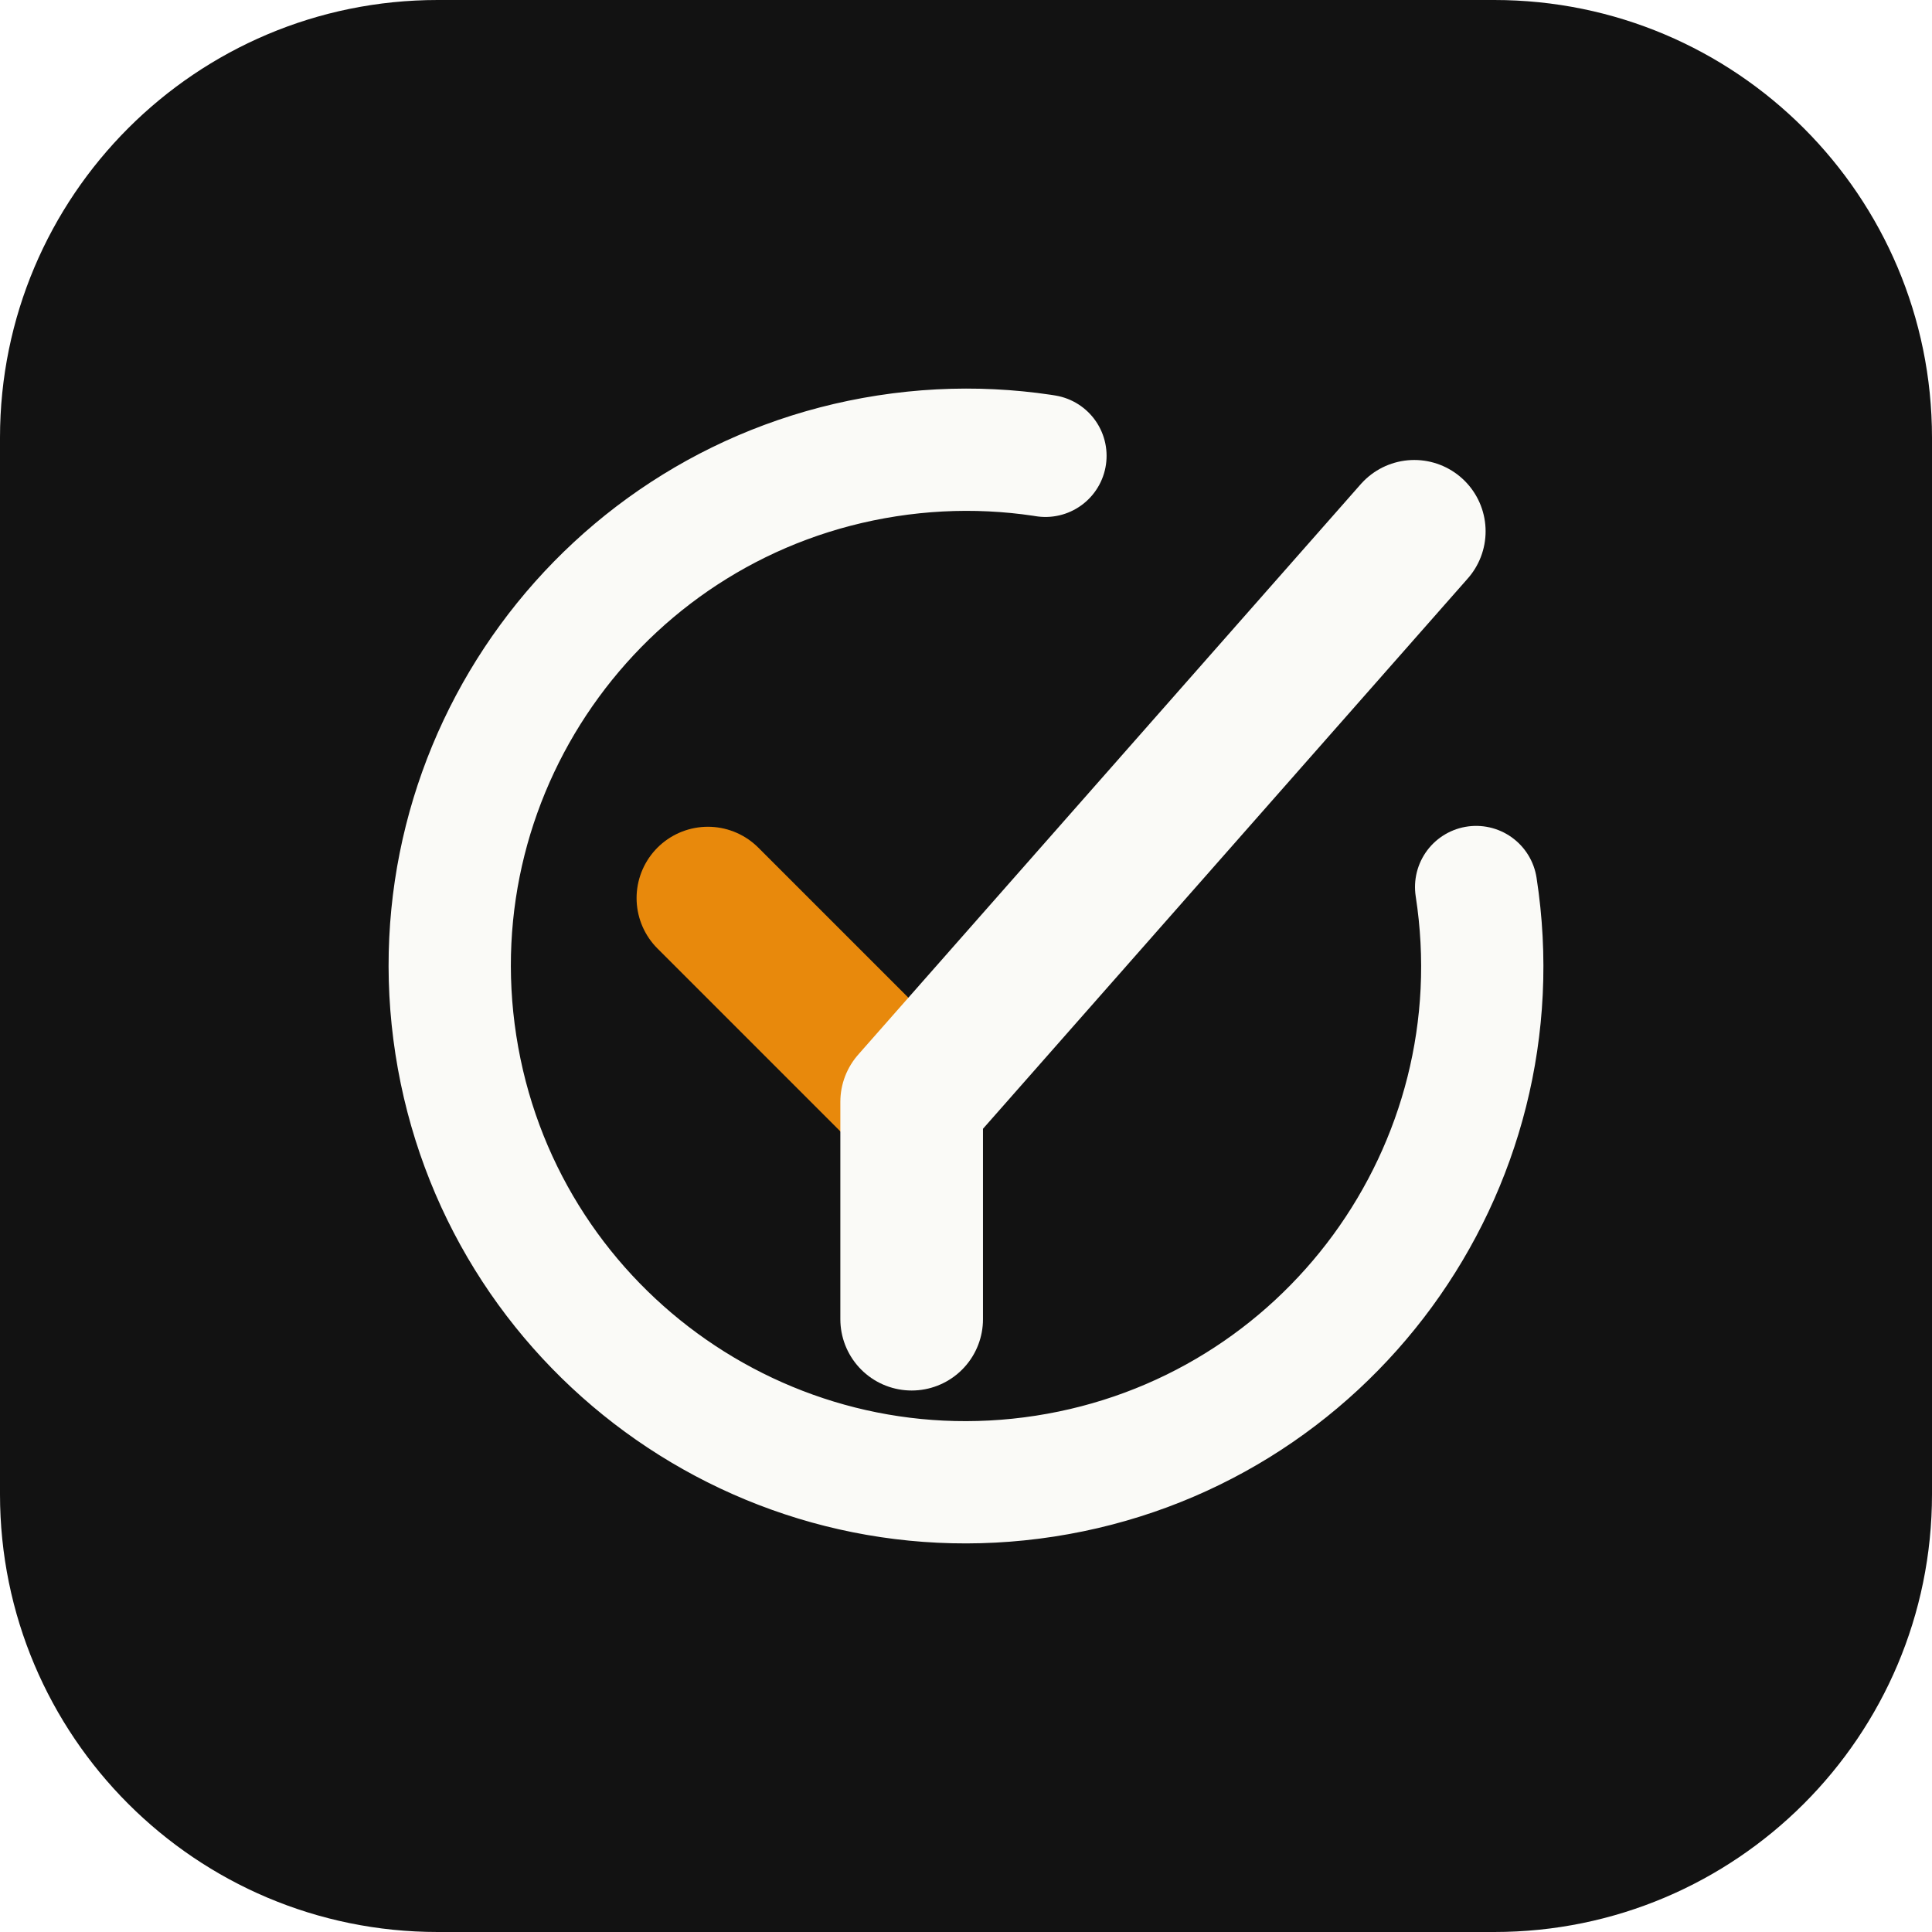
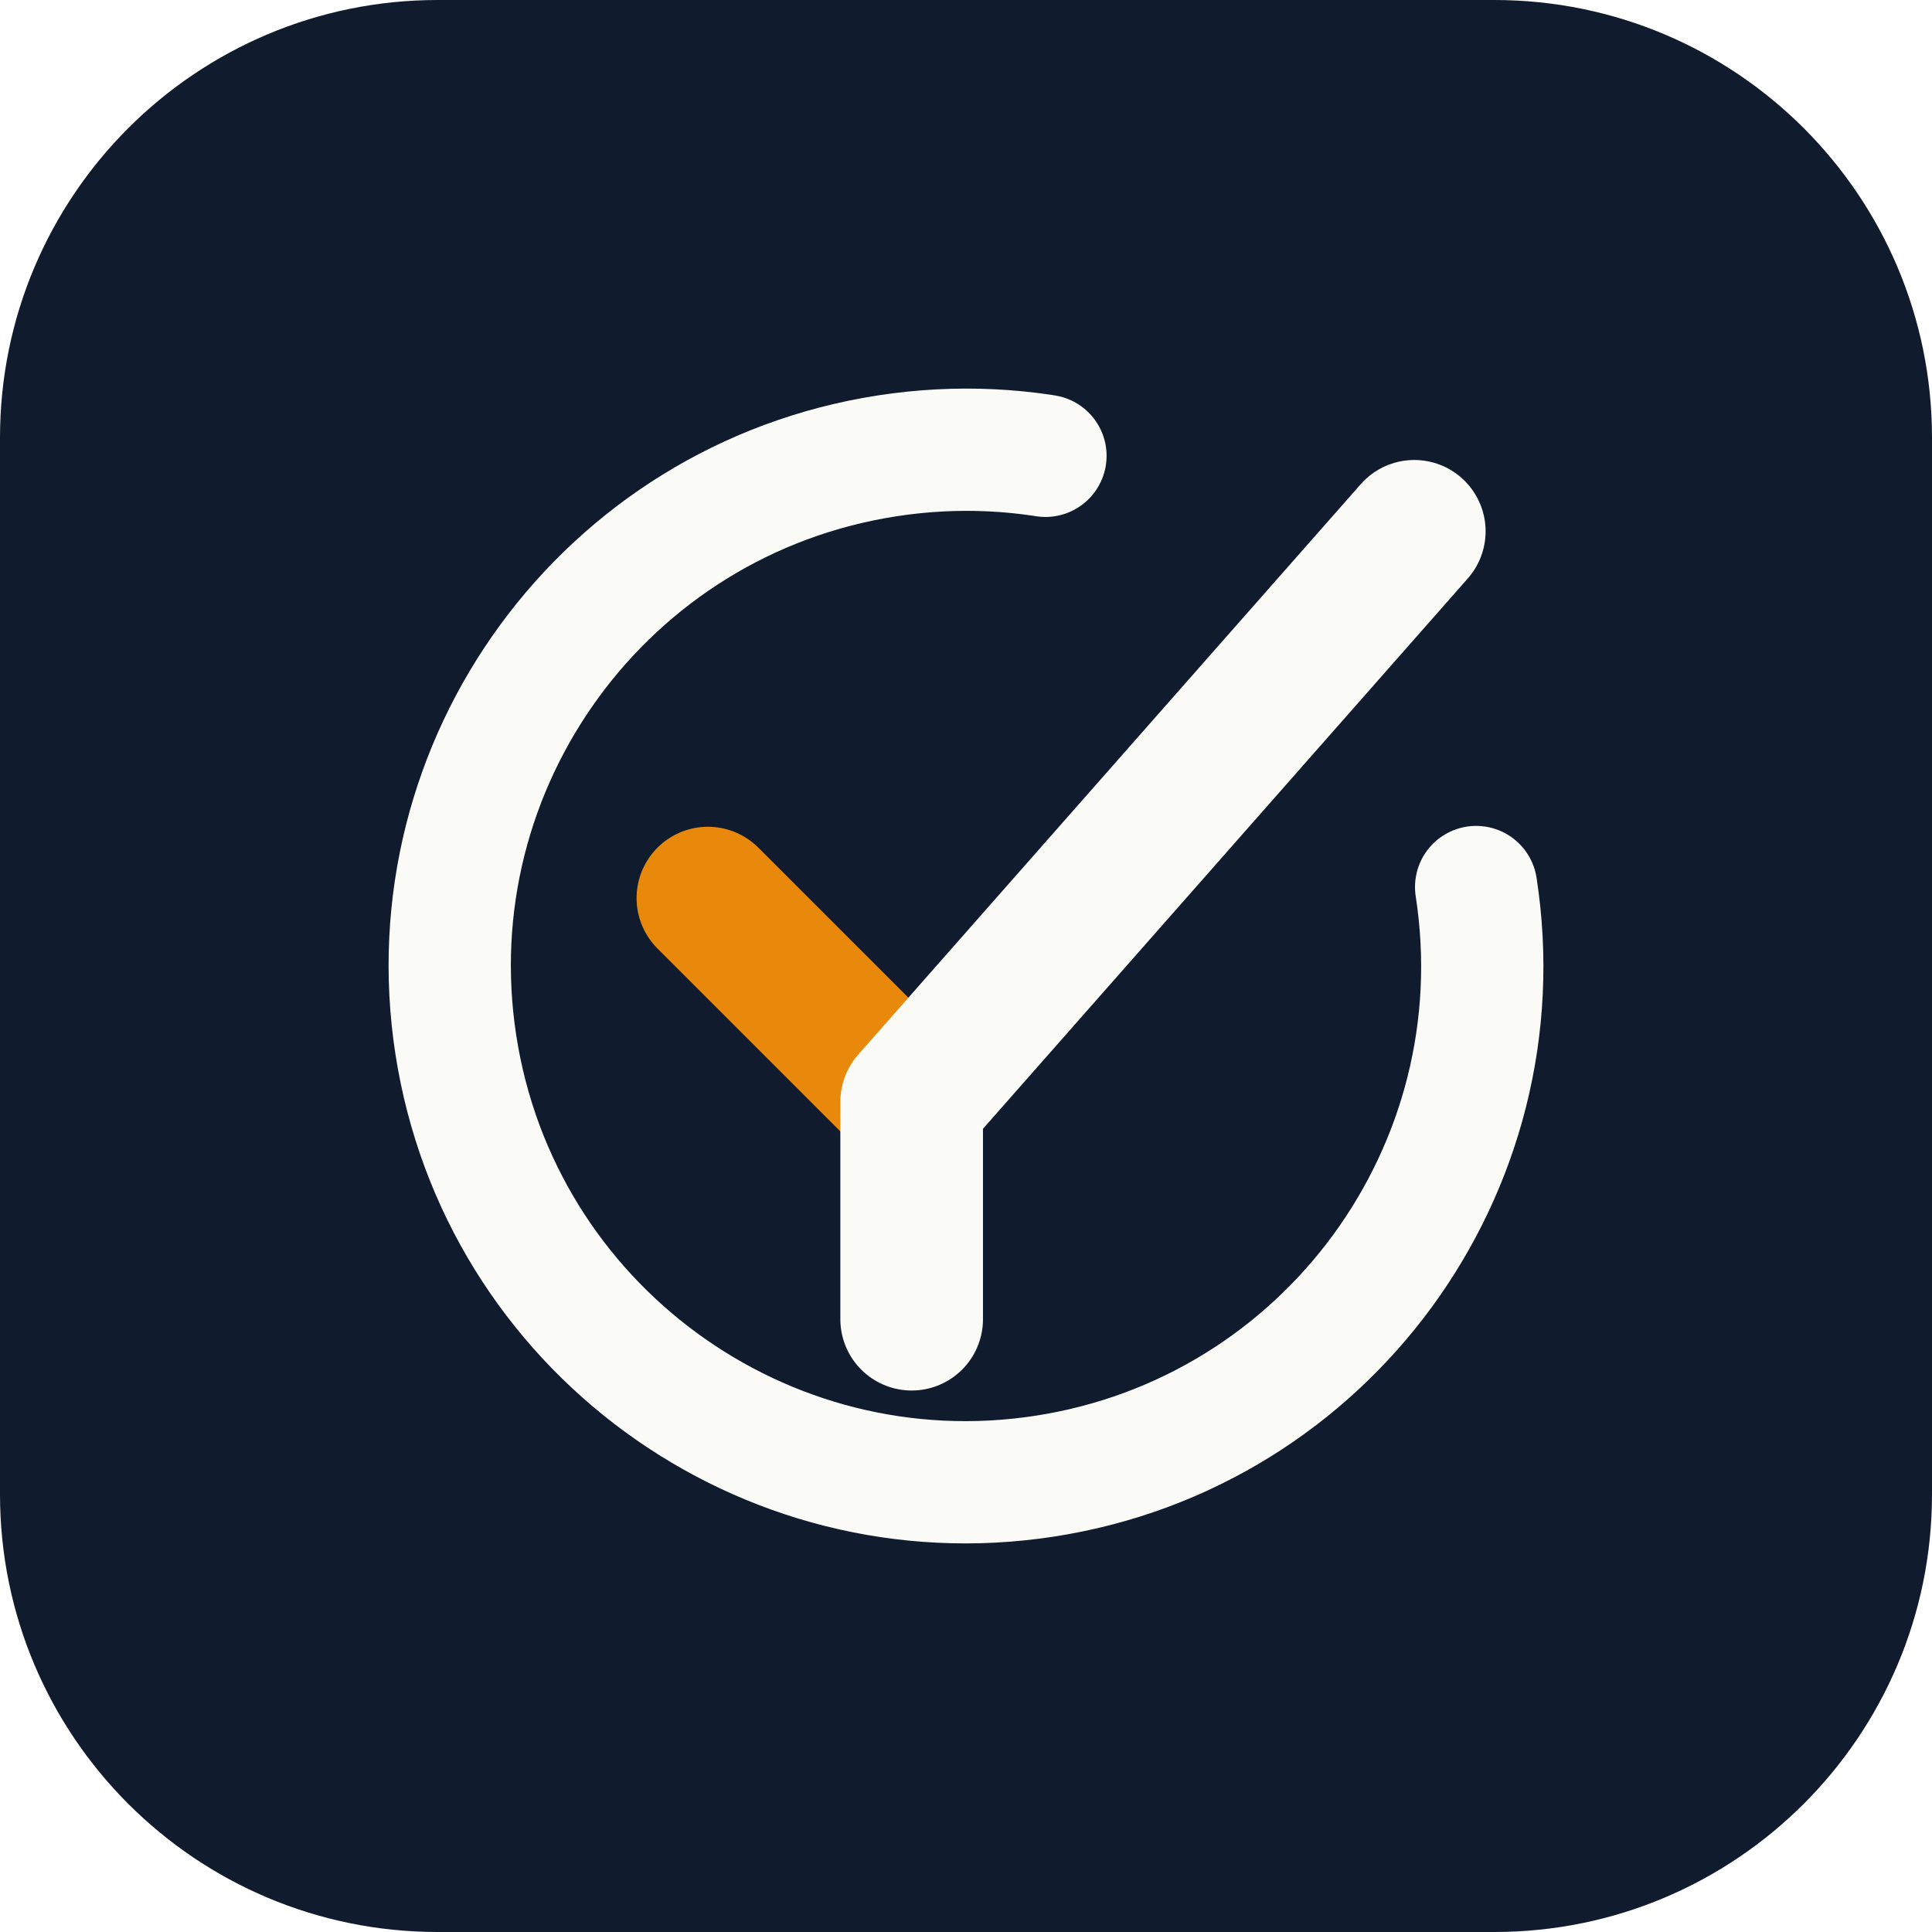
<svg xmlns="http://www.w3.org/2000/svg" viewBox="0 0 512 512" role="img" aria-label="GoalYaar">
-   <rect width="512" height="512" rx="116" fill="#121212" />
+   <rect width="512" height="512" rx="116" fill="#101B2D" />
  <g transform="translate(76 76) scale(3.6)">
    <circle cx="50" cy="50" r="38" fill="none" stroke="#FAFAF7" stroke-width="9" stroke-linecap="round" stroke-dasharray="190.8 48" transform="rotate(-8.8 50 50)" />
    <path d="M31 45 L46 60" fill="none" stroke="#E8890C" stroke-width="10.5" stroke-linecap="round" />
    <path d="M46 60 L46 76 M46 60 L83 18" fill="none" stroke="#FAFAF7" stroke-width="10.5" stroke-linecap="round" stroke-linejoin="round" />
  </g>
</svg>
